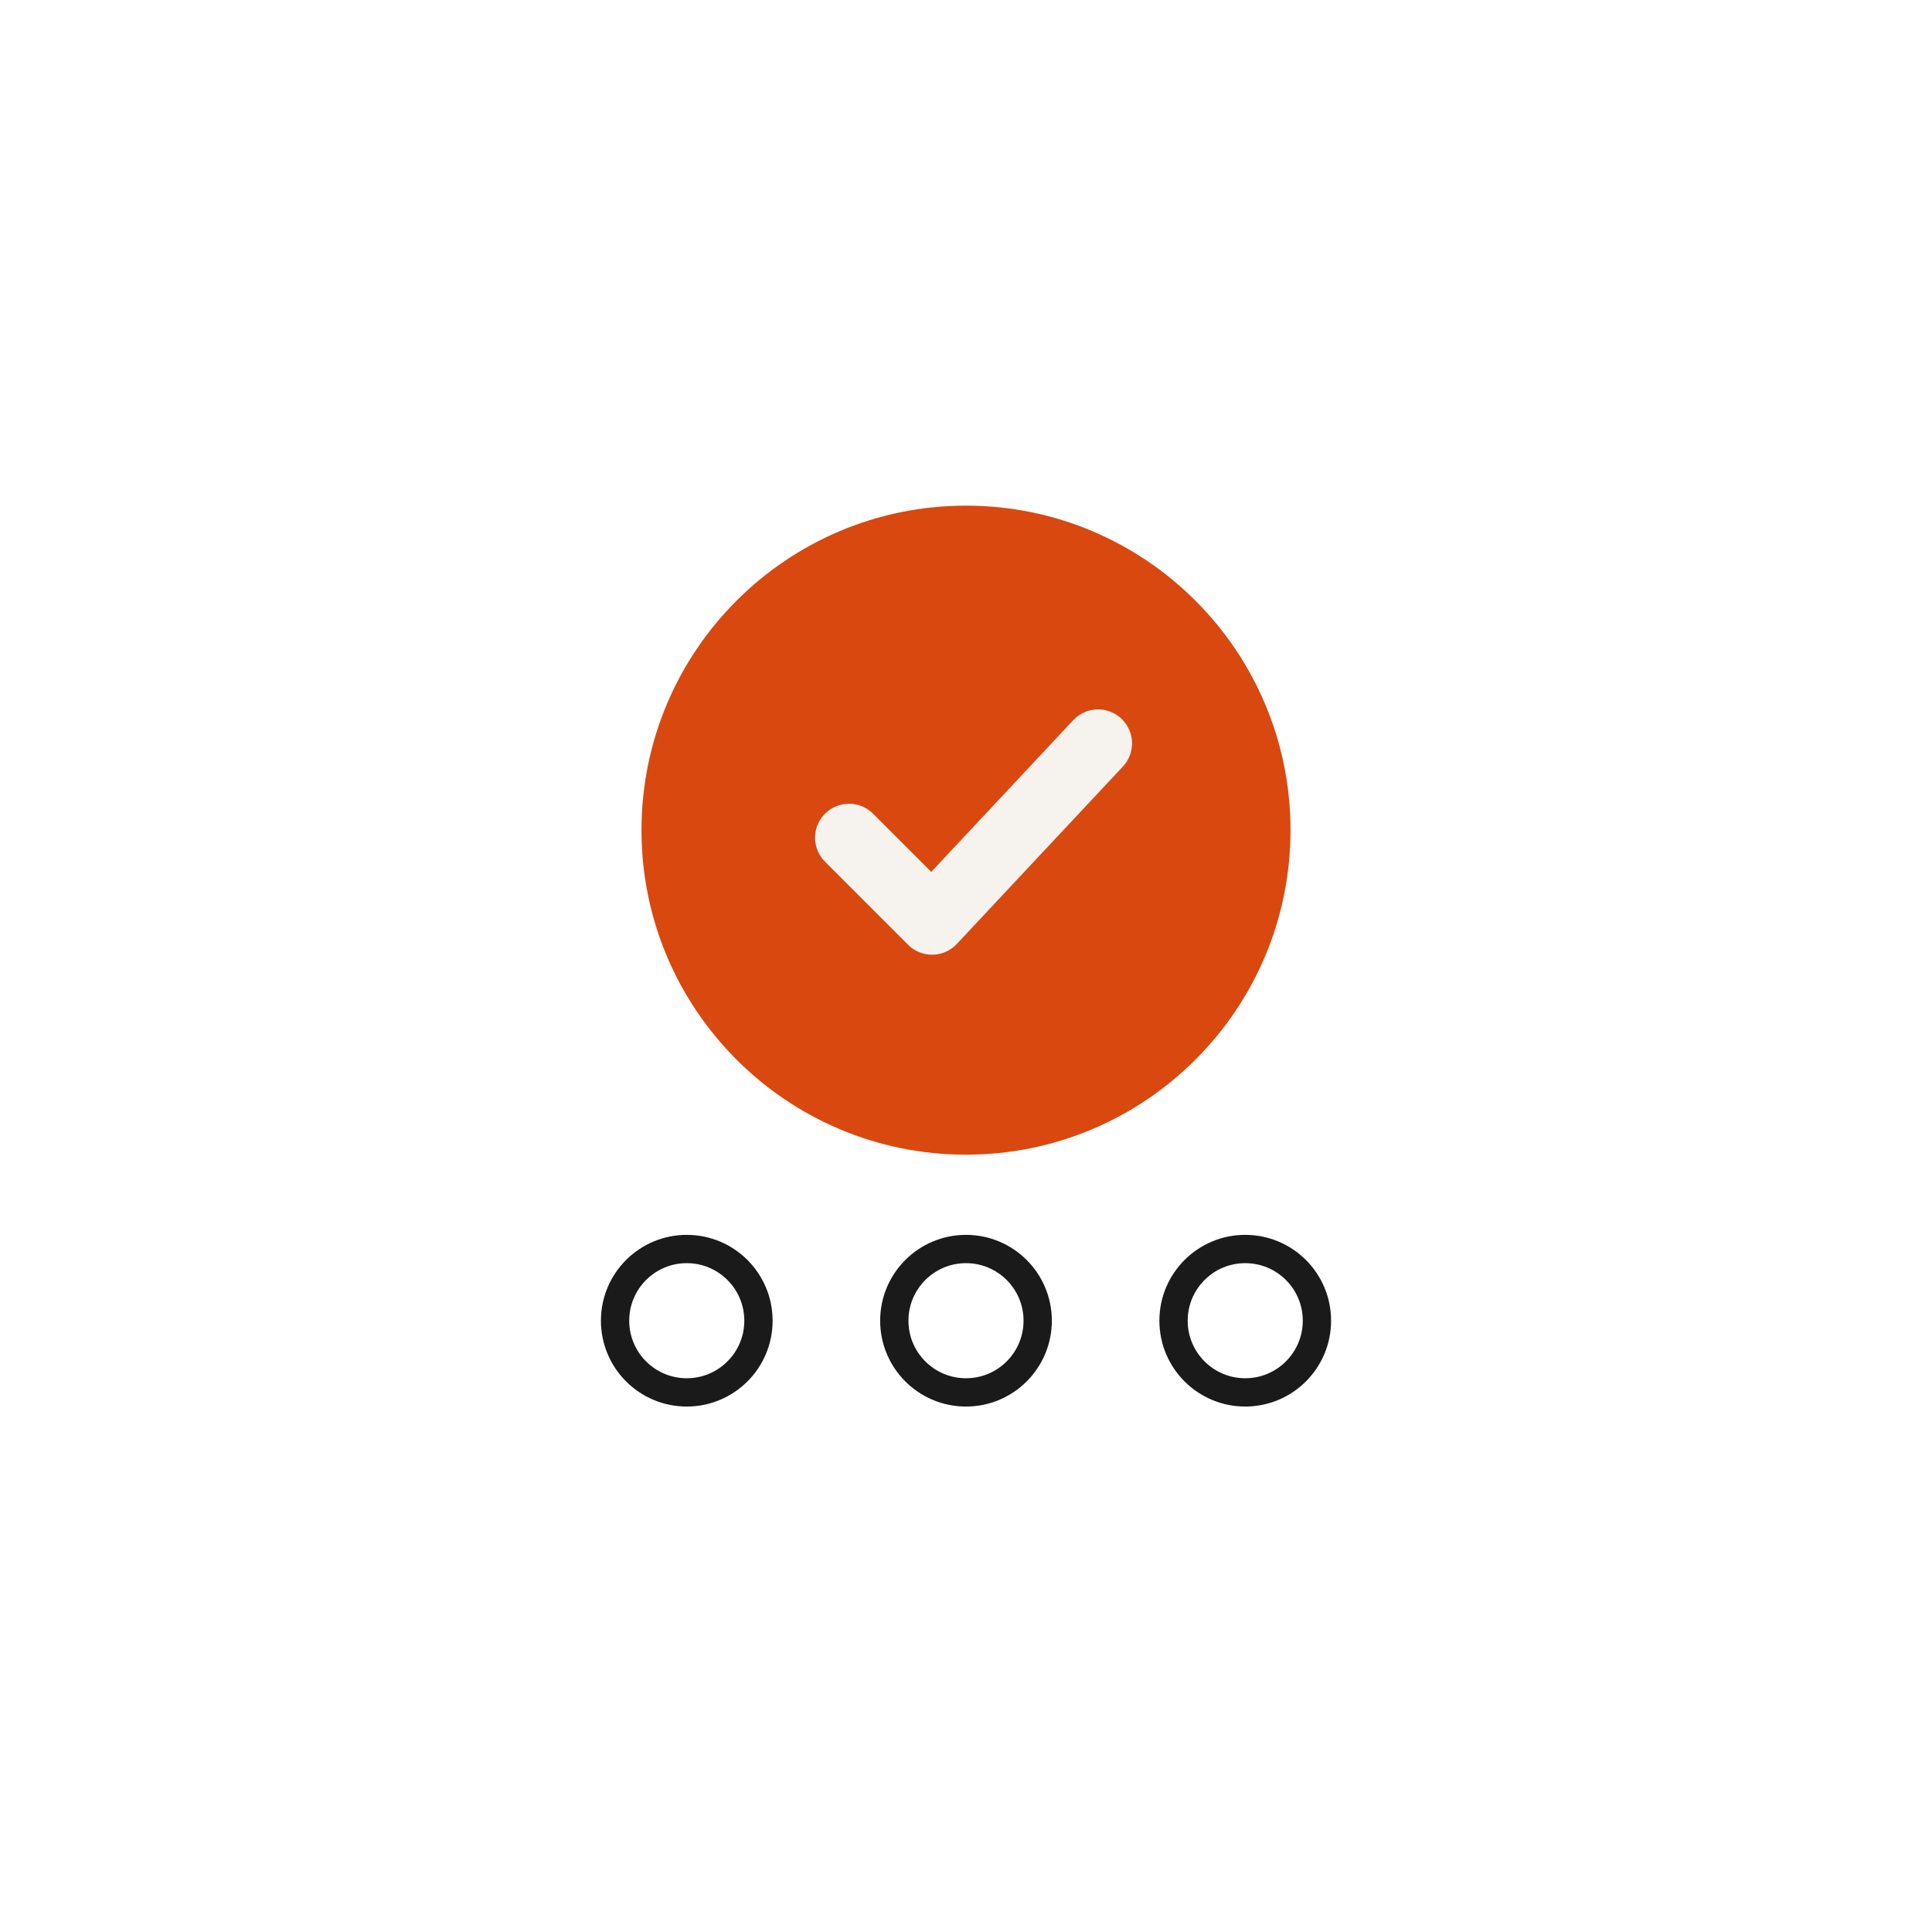
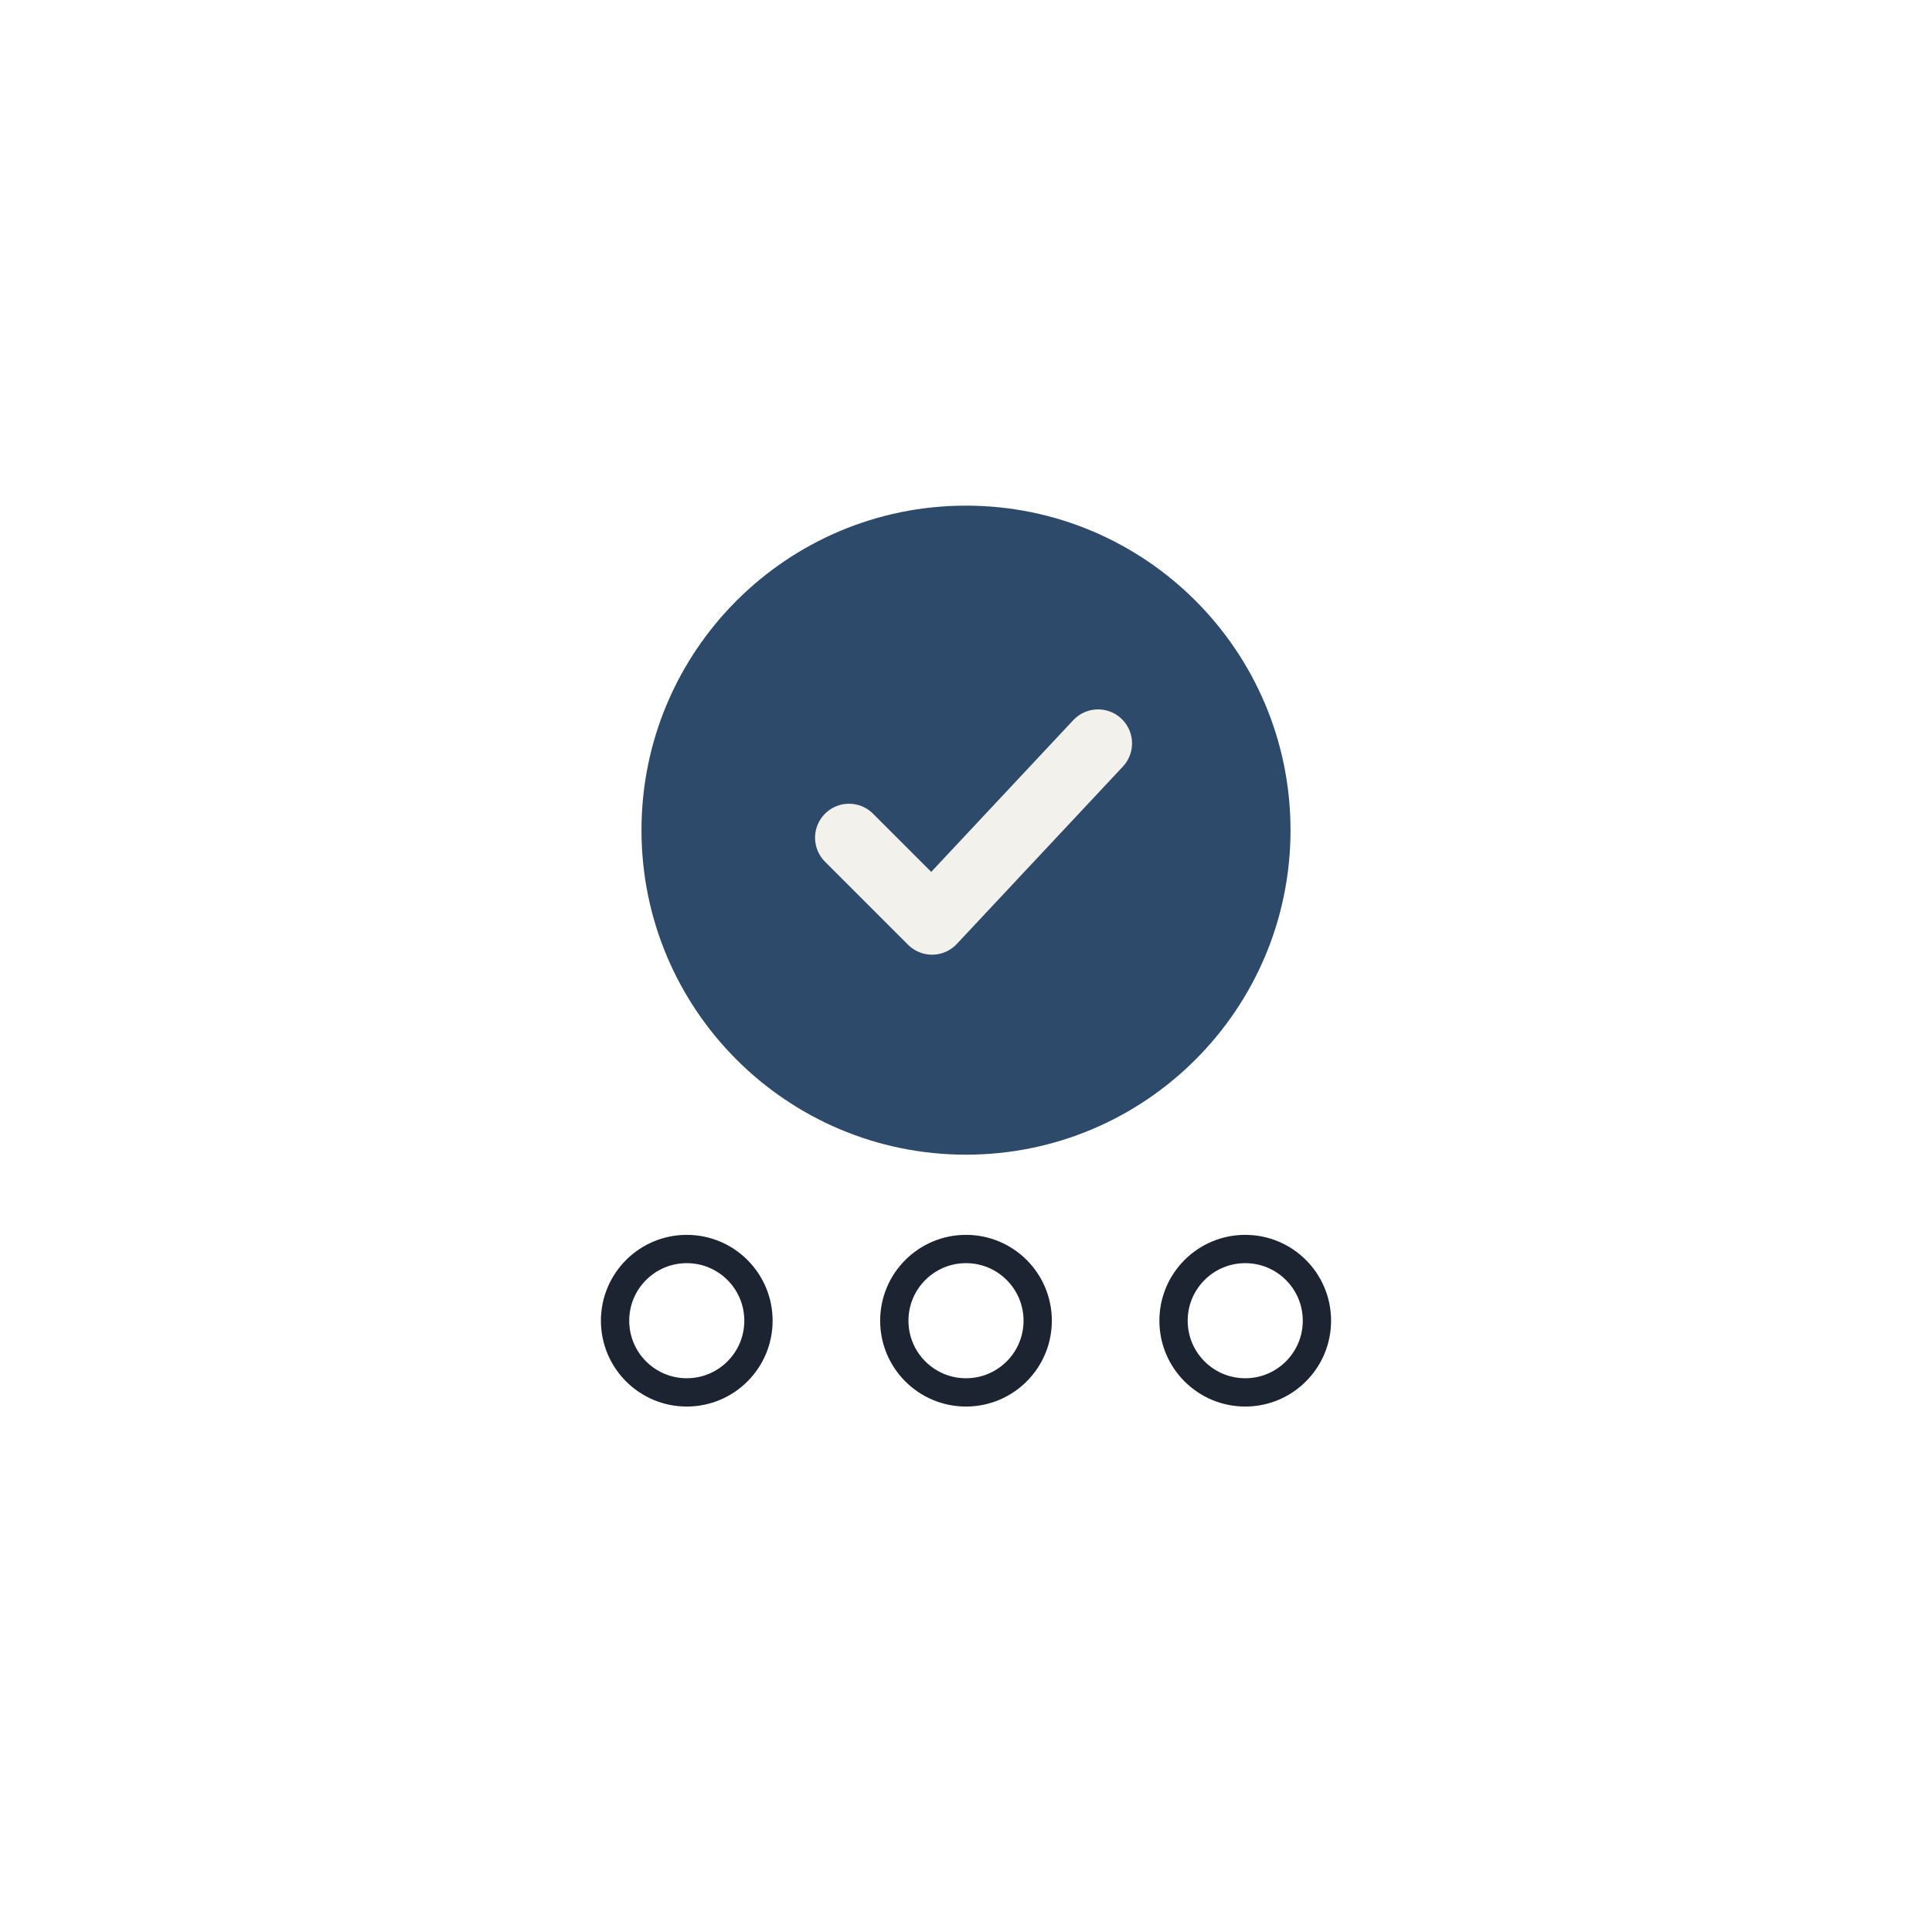
<svg xmlns="http://www.w3.org/2000/svg" width="1024" height="1024" viewBox="0 0 1024 1024">
-   <circle cx="512" cy="440" r="172" fill="#D9480F" />
-   <path d="M450,444 L494,488 L582,394" fill="none" stroke="#F6F3EE" stroke-width="36" stroke-linecap="round" stroke-linejoin="round" />
-   <circle cx="364" cy="700" r="38" fill="none" stroke="#1A1A1A" stroke-width="15" />
-   <circle cx="512" cy="700" r="38" fill="none" stroke="#1A1A1A" stroke-width="15" />
-   <circle cx="660" cy="700" r="38" fill="none" stroke="#1A1A1A" stroke-width="15" />
+   <circle cx="512" cy="440" r="172" fill="#2E4A6B" />
+   <path d="M450,444 L494,488 L582,394" fill="none" stroke="#F3F1EC" stroke-width="36" stroke-linecap="round" stroke-linejoin="round" />
+   <circle cx="364" cy="700" r="38" fill="none" stroke="#1B2430" stroke-width="15" />
+   <circle cx="512" cy="700" r="38" fill="none" stroke="#1B2430" stroke-width="15" />
+   <circle cx="660" cy="700" r="38" fill="none" stroke="#1B2430" stroke-width="15" />
</svg>
